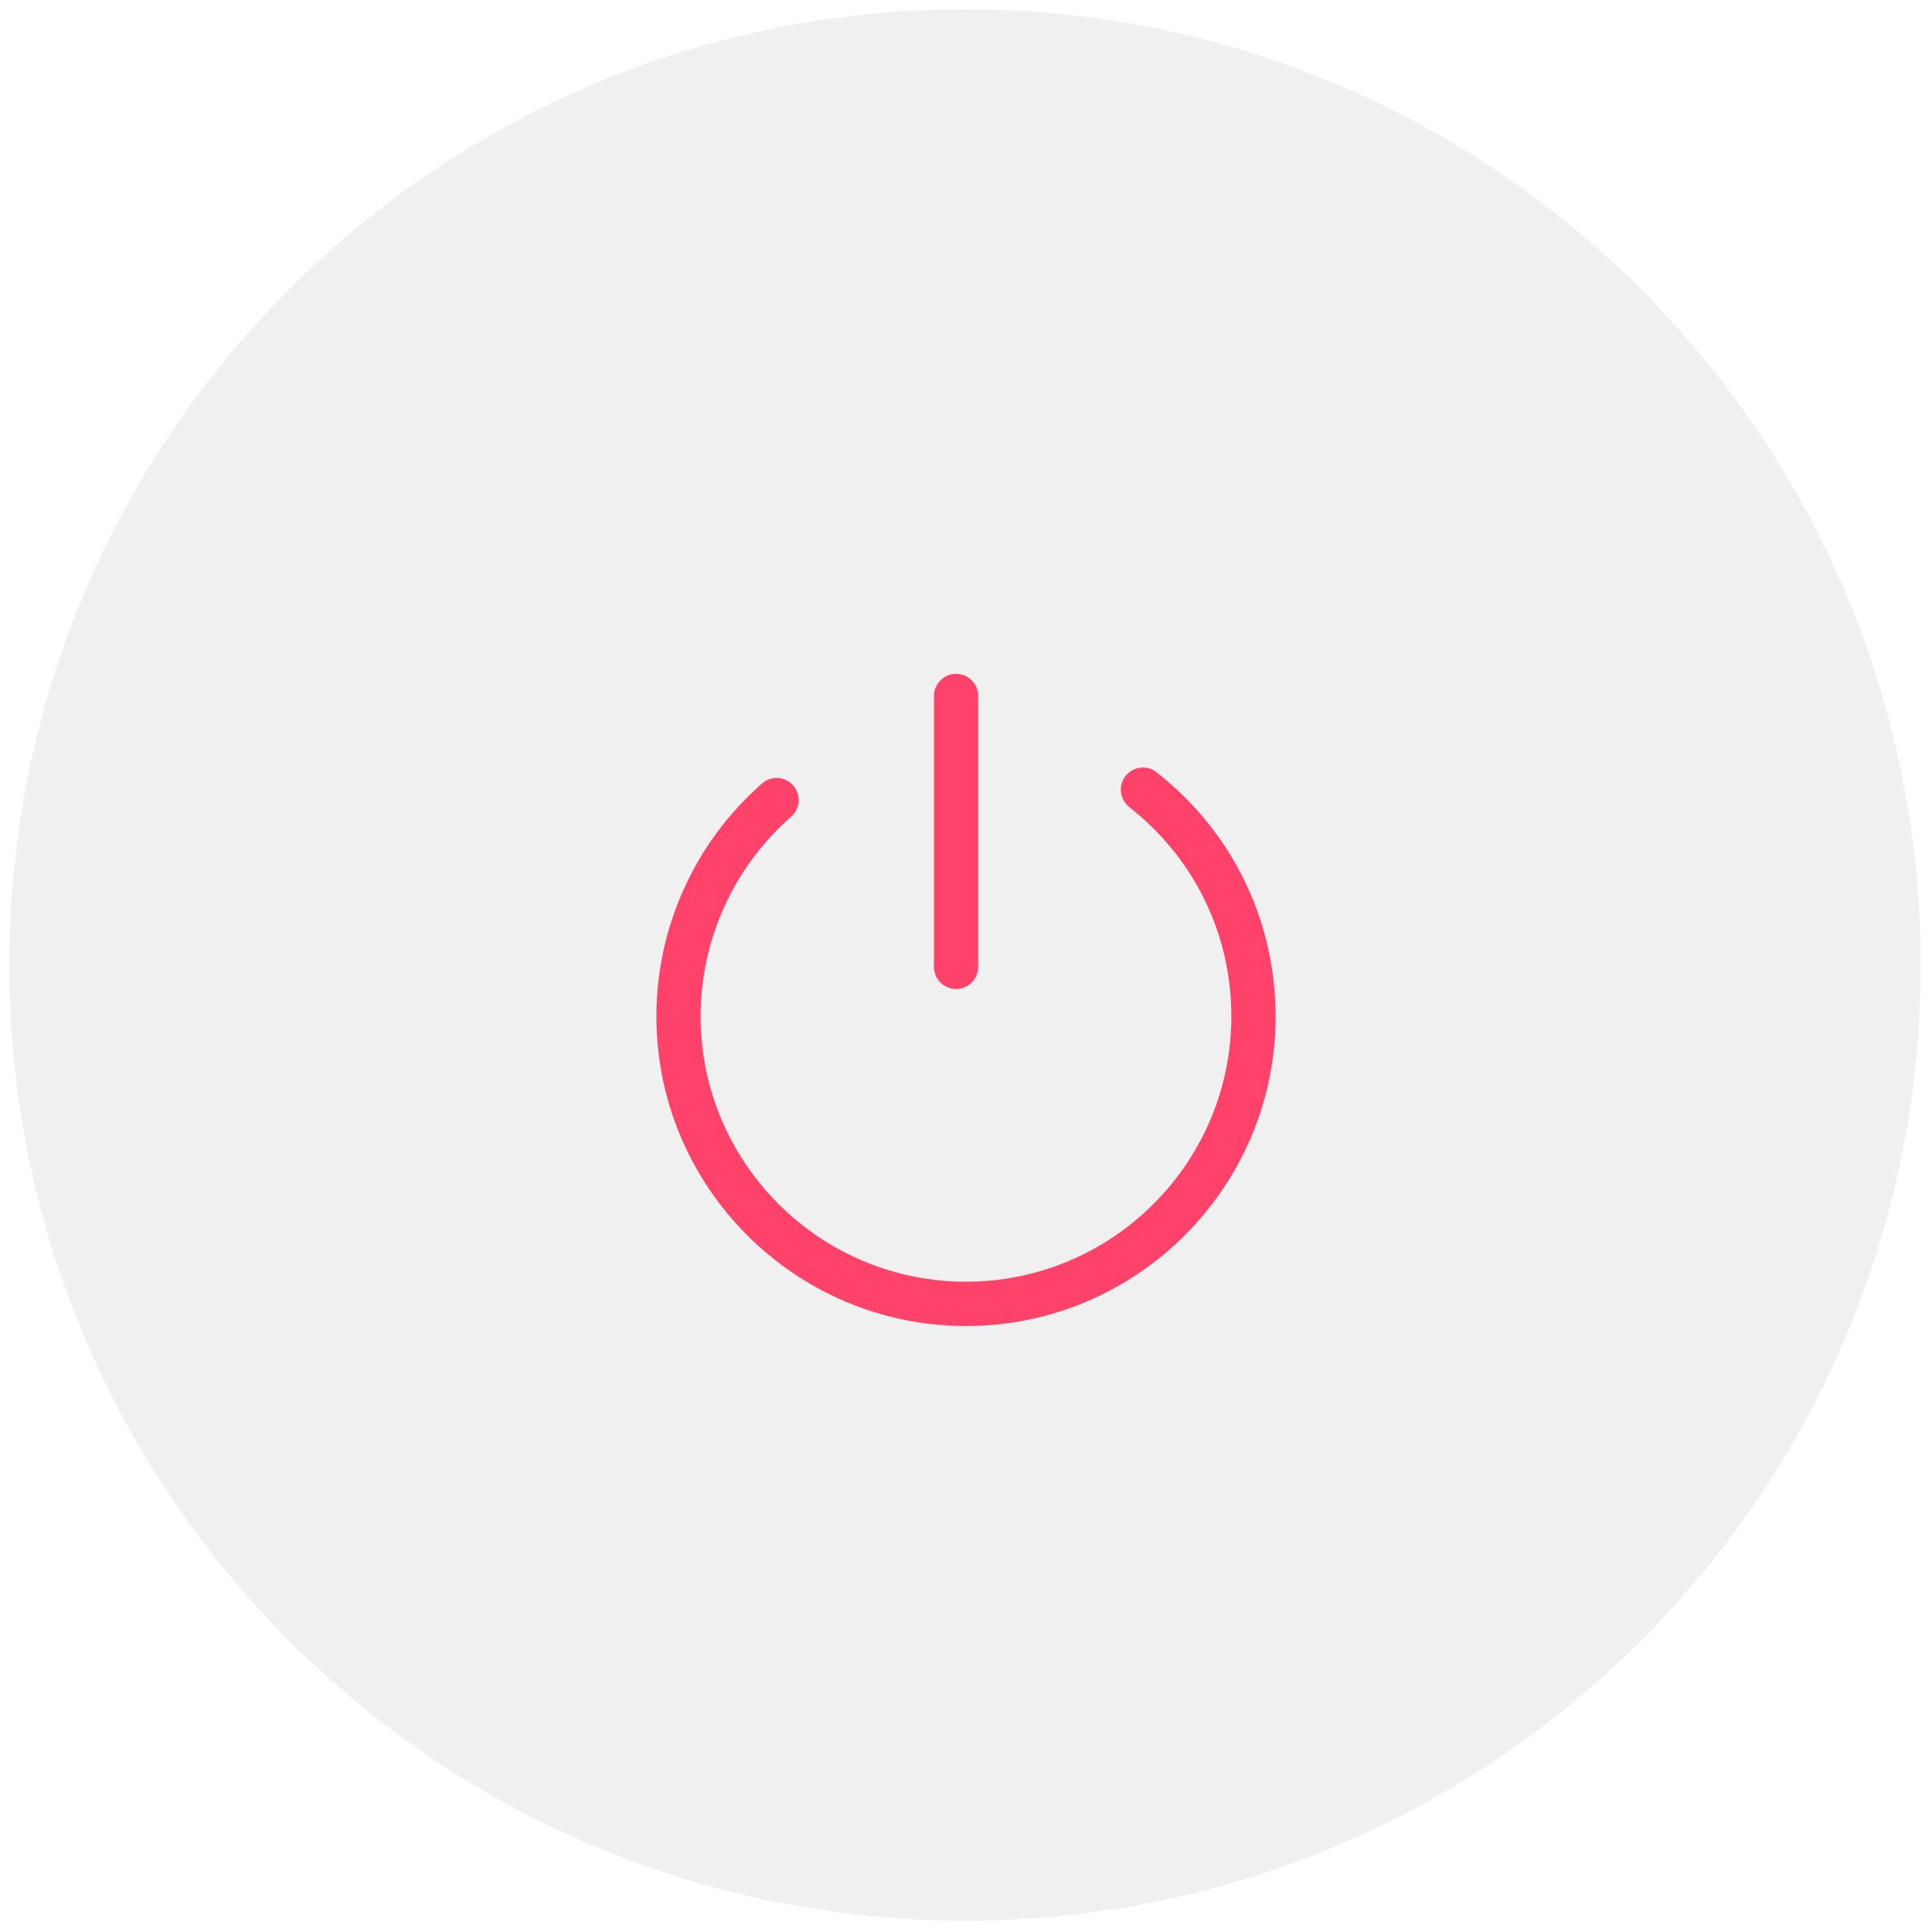
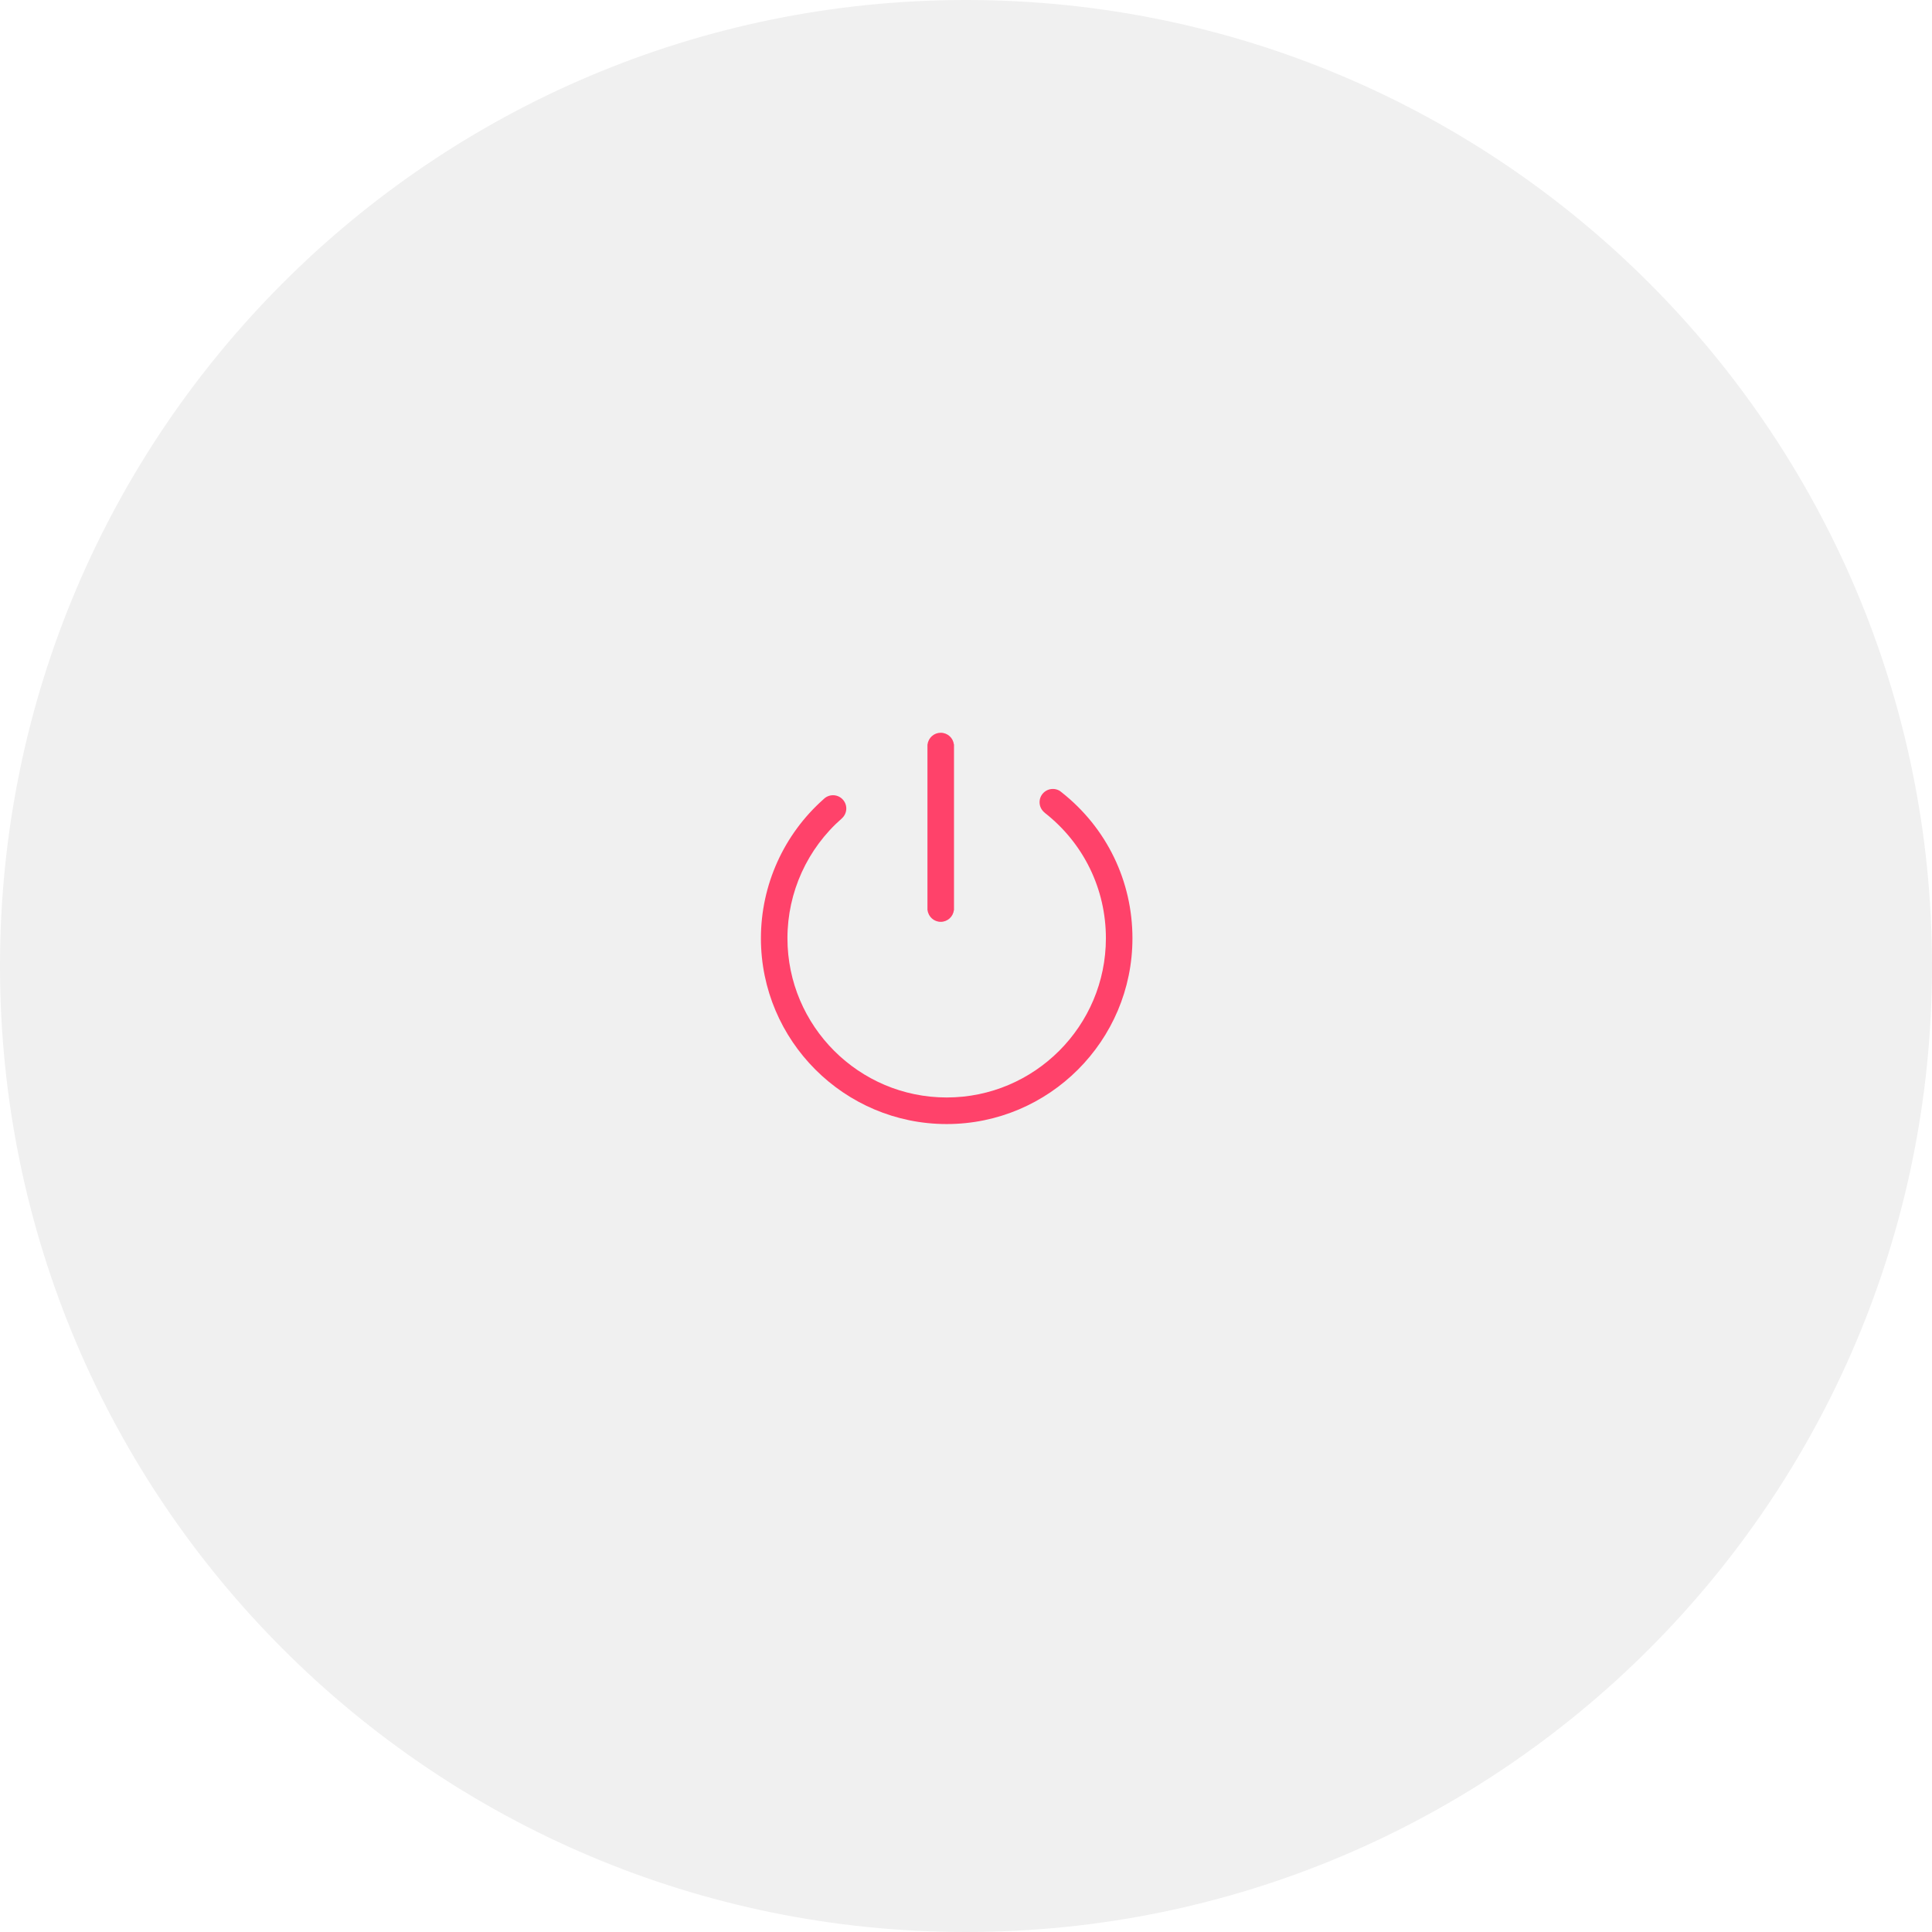
- <svg xmlns="http://www.w3.org/2000/svg" version="1.1" id="图层_1" x="0px" y="0px" width="60px" height="60px" viewBox="0 0 60 60" enable-background="new 0 0 60 60" xml:space="preserve">
-   <circle fill="#F0F0F0" cx="29.969" cy="29.969" r="29.681" />
-   <g>
-     <path fill="#FF426A" d="M35.966,24.023c-0.123-0.116-0.288-0.187-0.47-0.187c-0.379,0-0.688,0.307-0.688,0.687   c0,0.219,0.104,0.415,0.265,0.541l-0.003,0.002c2.016,1.575,3.171,3.943,3.171,6.497c0,4.545-3.696,8.242-8.241,8.242   c-4.544,0-8.242-3.697-8.242-8.242c0-2.378,1.029-4.643,2.823-6.208l-0.001-0.001c0.137-0.125,0.224-0.306,0.224-0.506   c0-0.379-0.308-0.687-0.687-0.687c-0.19,0-0.362,0.077-0.486,0.202c-2.063,1.827-3.246,4.447-3.246,7.203   c0,5.302,4.313,9.615,9.615,9.615s9.615-4.313,9.615-9.615C39.615,28.605,38.286,25.861,35.966,24.023L35.966,24.023z    M29.692,30.714c0.35,0,0.639-0.262,0.681-0.601h0.006v-8.585h-0.006c-0.042-0.338-0.331-0.601-0.681-0.601   s-0.639,0.262-0.681,0.601h-0.006v8.585h0.006C29.053,30.453,29.342,30.714,29.692,30.714L29.692,30.714z" />
+ <svg xmlns="http://www.w3.org/2000/svg" version="1.1" id="图层_1" x="0px" y="0px" width="100px" height="100px" viewBox="0 0 100 100" enable-background="new 0 0 100 100" xml:space="preserve">
+   <circle fill="#F0F0F0" cx="50" cy="50" r="50" />
+   <g transform="matrix(1,0,0,1,19,17)">
+     <path fill="#FF426A" d="M35.966,24.023c-0.123-0.116-0.288-0.187-0.47-0.187c-0.379,0-0.688,0.307-0.688,0.687    c0,0.219,0.104,0.415,0.265,0.541l-0.003,0.002c2.016,1.575,3.171,3.943,3.171,6.497c0,4.545-3.696,8.242-8.241,8.242    c-4.544,0-8.242-3.697-8.242-8.242c0-2.378,1.029-4.643,2.823-6.208l-0.001-0.001c0.137-0.125,0.224-0.306,0.224-0.506    c0-0.379-0.308-0.687-0.687-0.687c-0.19,0-0.362,0.077-0.486,0.202c-2.063,1.827-3.246,4.447-3.246,7.203    c0,5.302,4.313,9.615,9.615,9.615s9.615-4.313,9.615-9.615C39.615,28.605,38.286,25.861,35.966,24.023L35.966,24.023z     M29.692,30.714c0.35,0,0.639-0.262,0.681-0.601h0.006v-8.585h-0.006c-0.042-0.338-0.331-0.601-0.681-0.601    s-0.639,0.262-0.681,0.601h-0.006v8.585h0.006C29.053,30.453,29.342,30.714,29.692,30.714L29.692,30.714z" />
  </g>
</svg>
